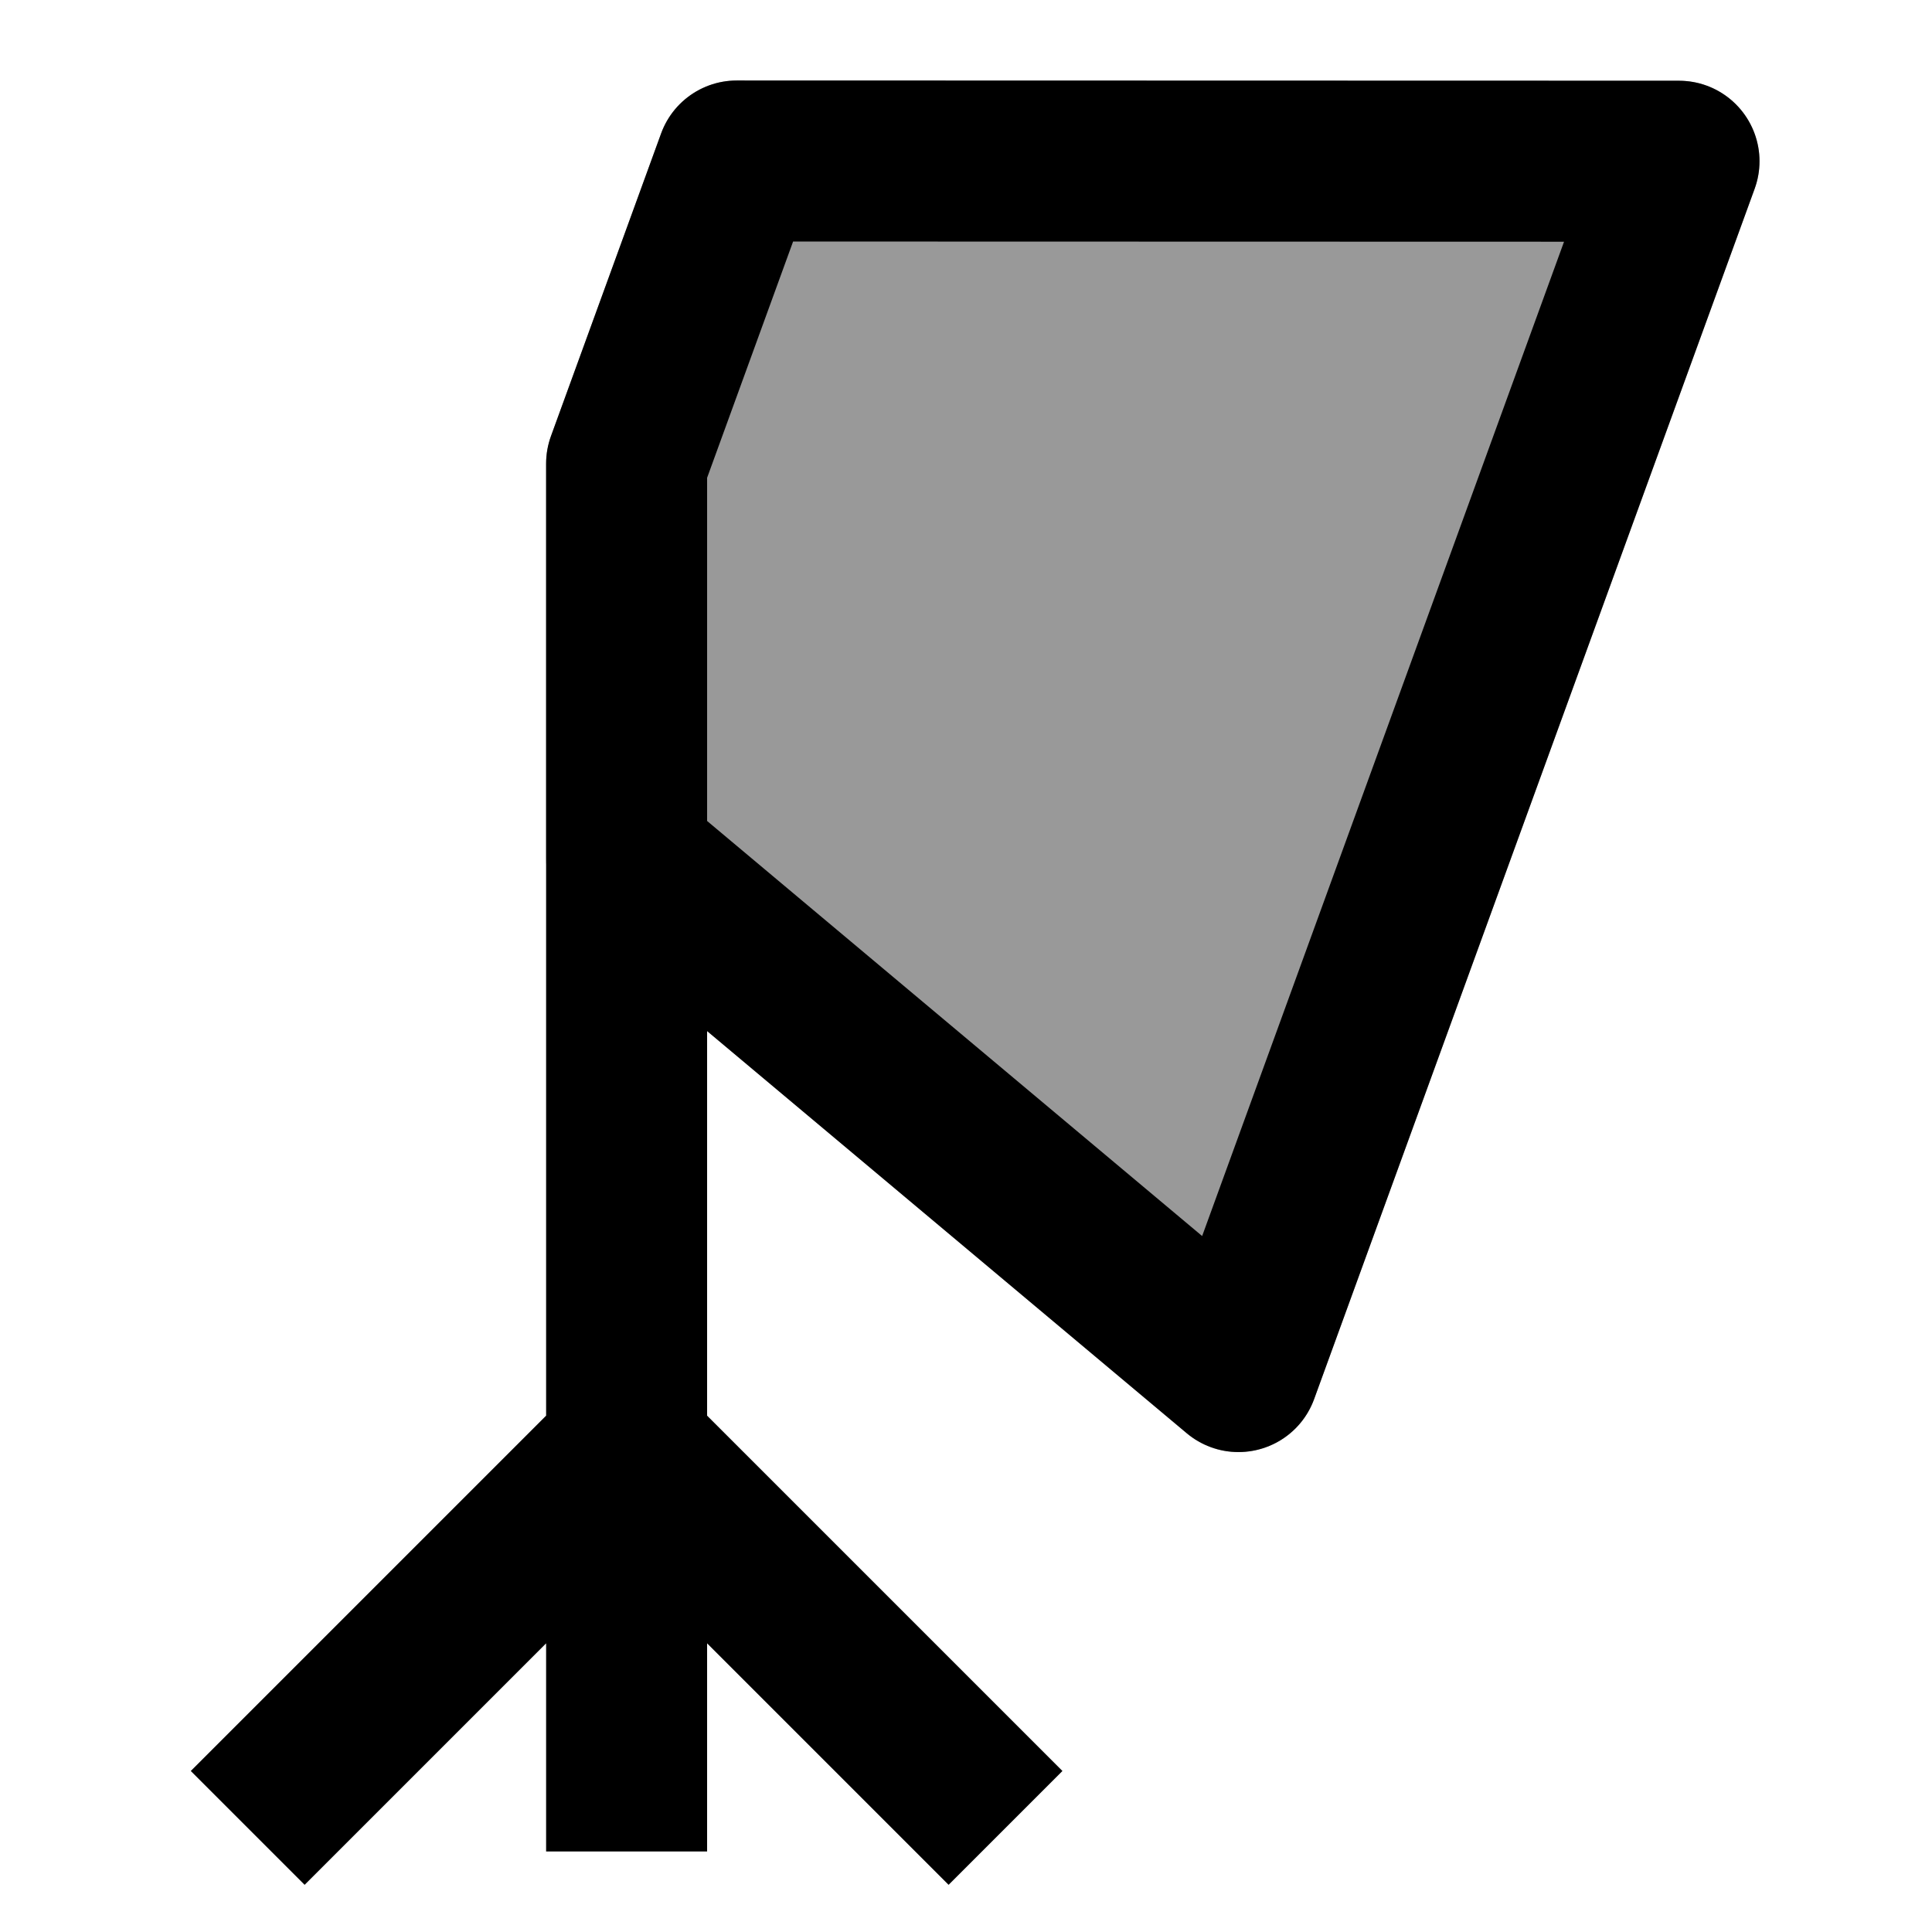
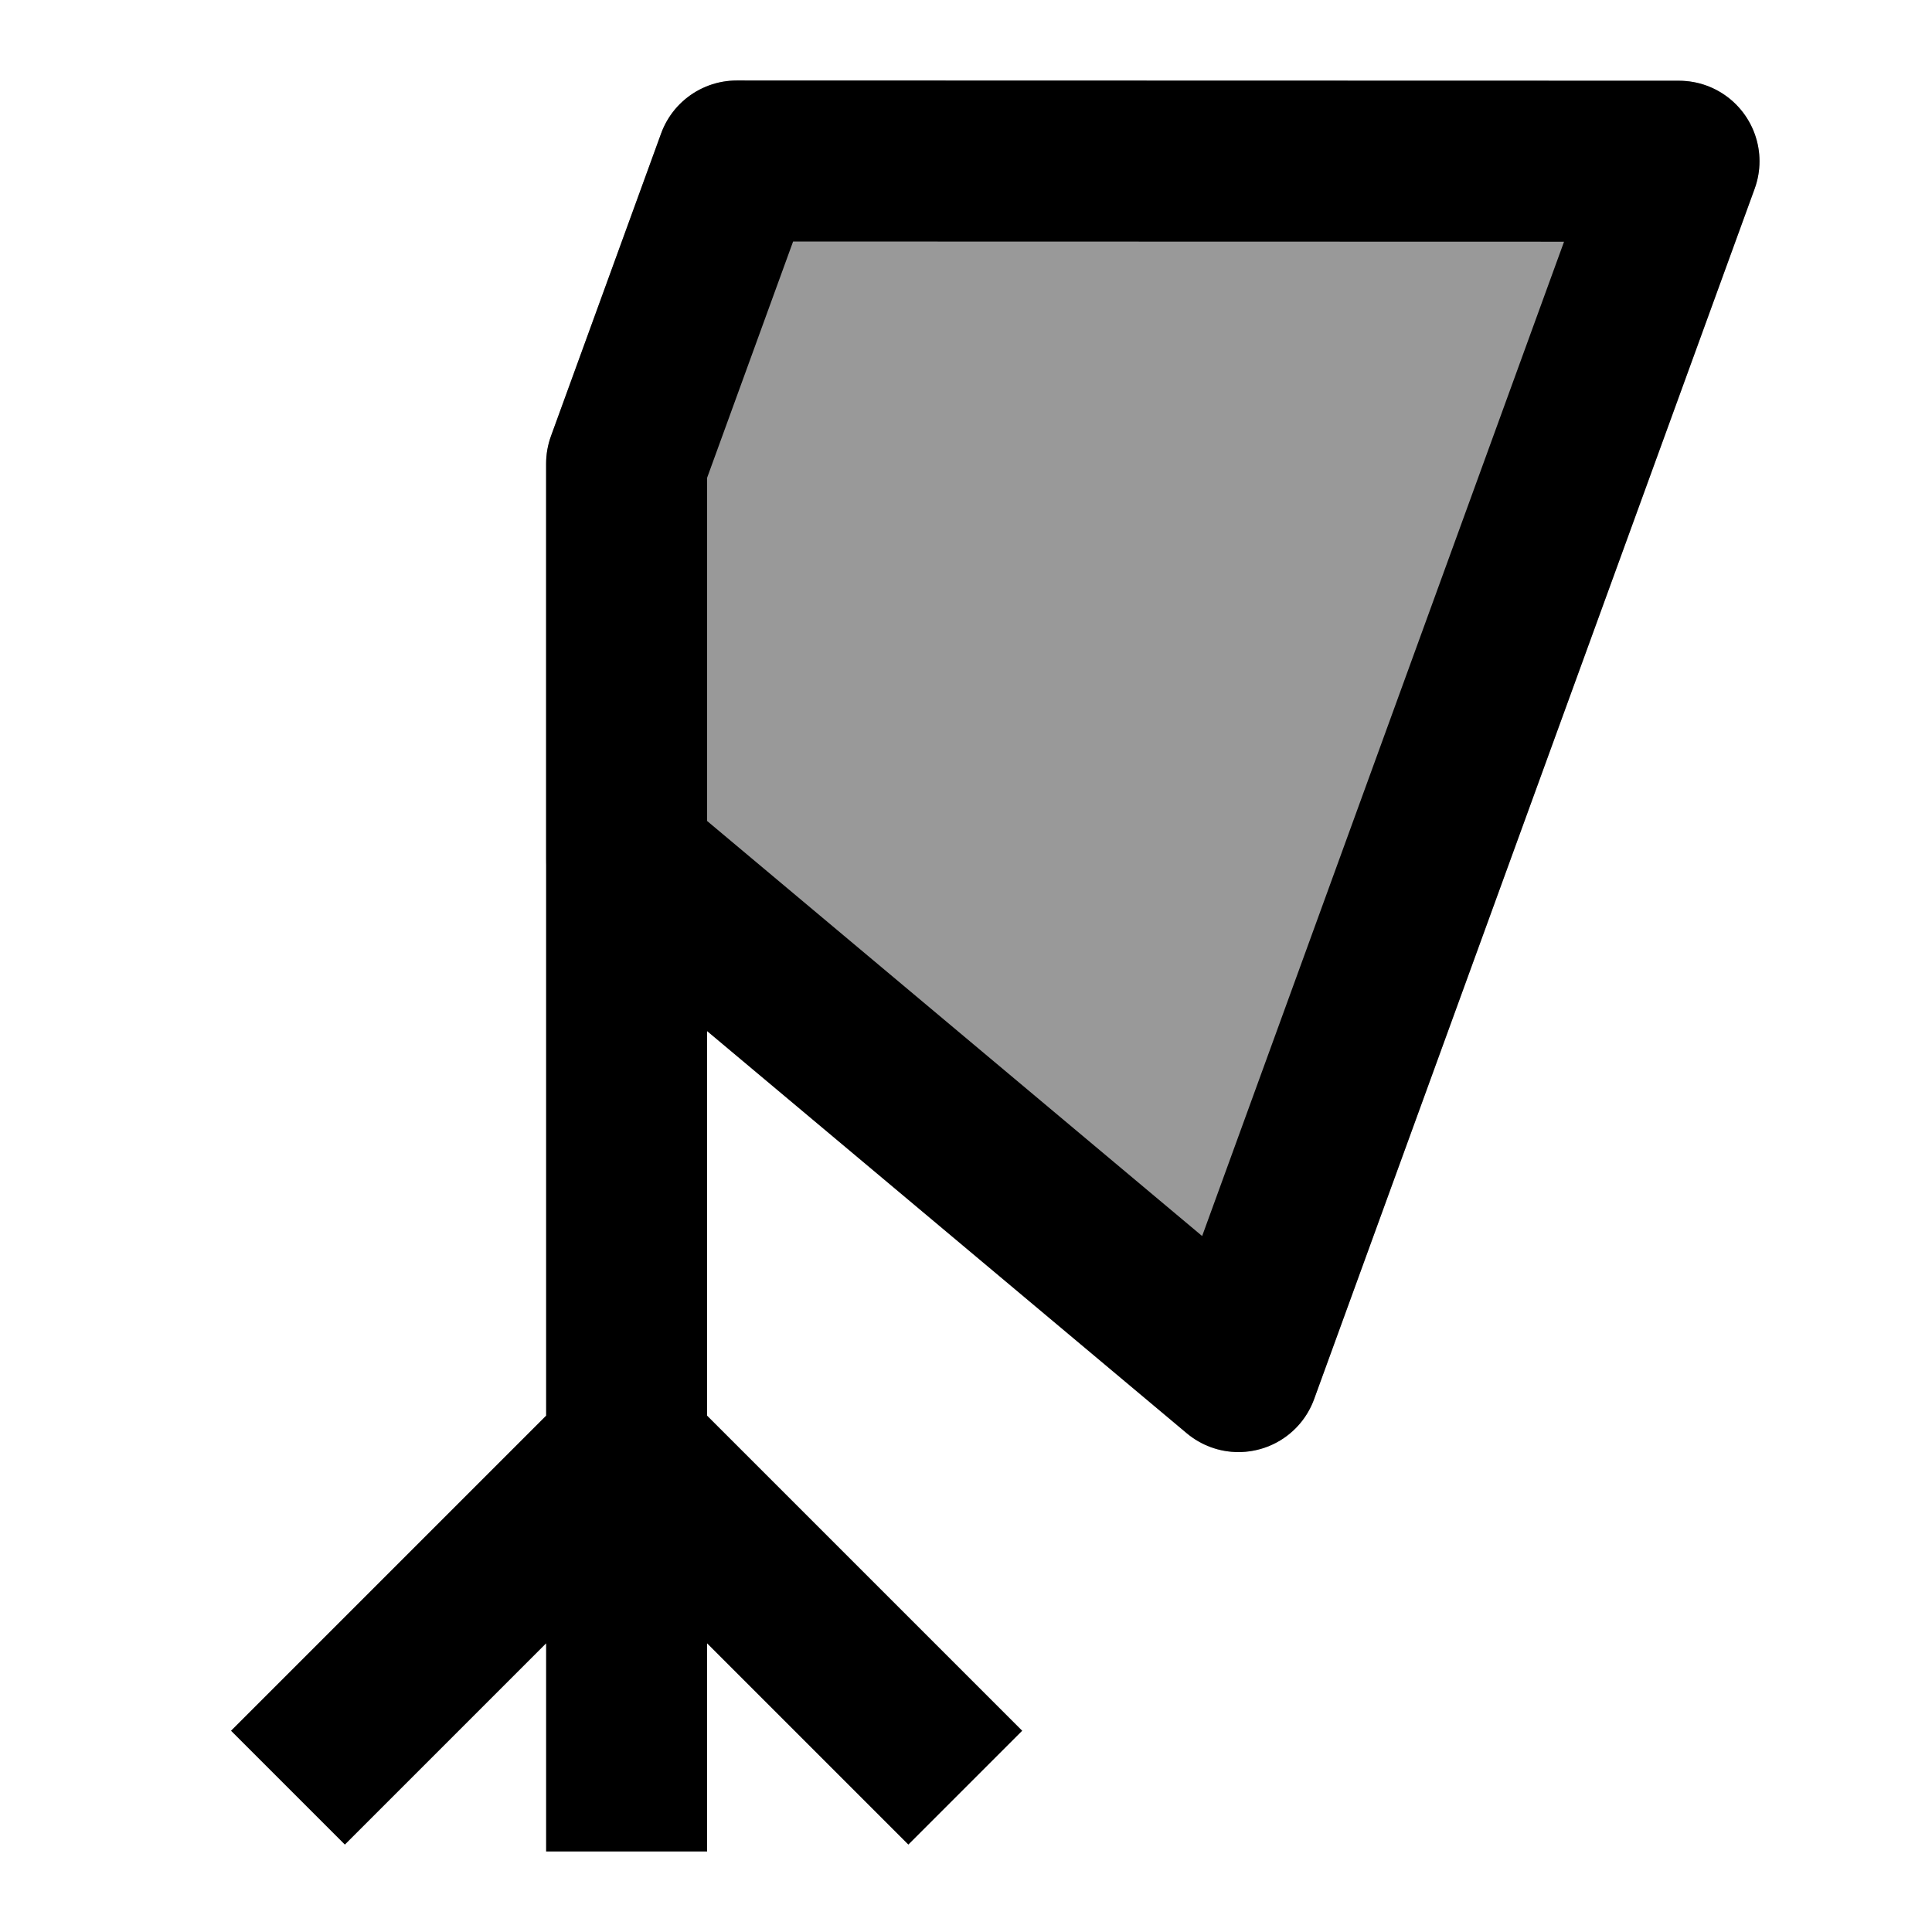
<svg xmlns="http://www.w3.org/2000/svg" width="24" height="24" viewBox="0 0 24 24" fill="none">
  <path d="M9.152 1L20.857 1.003C21.551 1.004 22.034 1.693 21.797 2.345L16.324 17.38C16.087 18.032 15.274 18.25 14.742 17.805L7.142 11.431C6.915 11.241 6.784 10.96 6.784 10.665L6.784 5.759C6.784 5.642 6.805 5.526 6.845 5.417L8.213 1.658C8.356 1.263 8.732 1 9.152 1Z" fill="black" fill-opacity="0.4" />
-   <path d="M9.152 2L20.857 2.003L15.385 17.038L7.784 10.665L7.784 5.759ZM7.784 5.759L7.784 23M7.784 18L3.077 22.707M7.784 18L12.491 22.707" stroke="black" stroke-width="2" stroke-linecap="butt" stroke-linejoin="round" />
+   <path d="M9.152 2L20.857 2.003L15.385 17.038L7.784 10.665L7.784 5.759ZM7.784 5.759L7.784 23M7.784 18L3.577 22.207M7.784 18L11.991 22.207" stroke="black" stroke-width="2" stroke-linecap="butt" stroke-linejoin="round" />
</svg>
